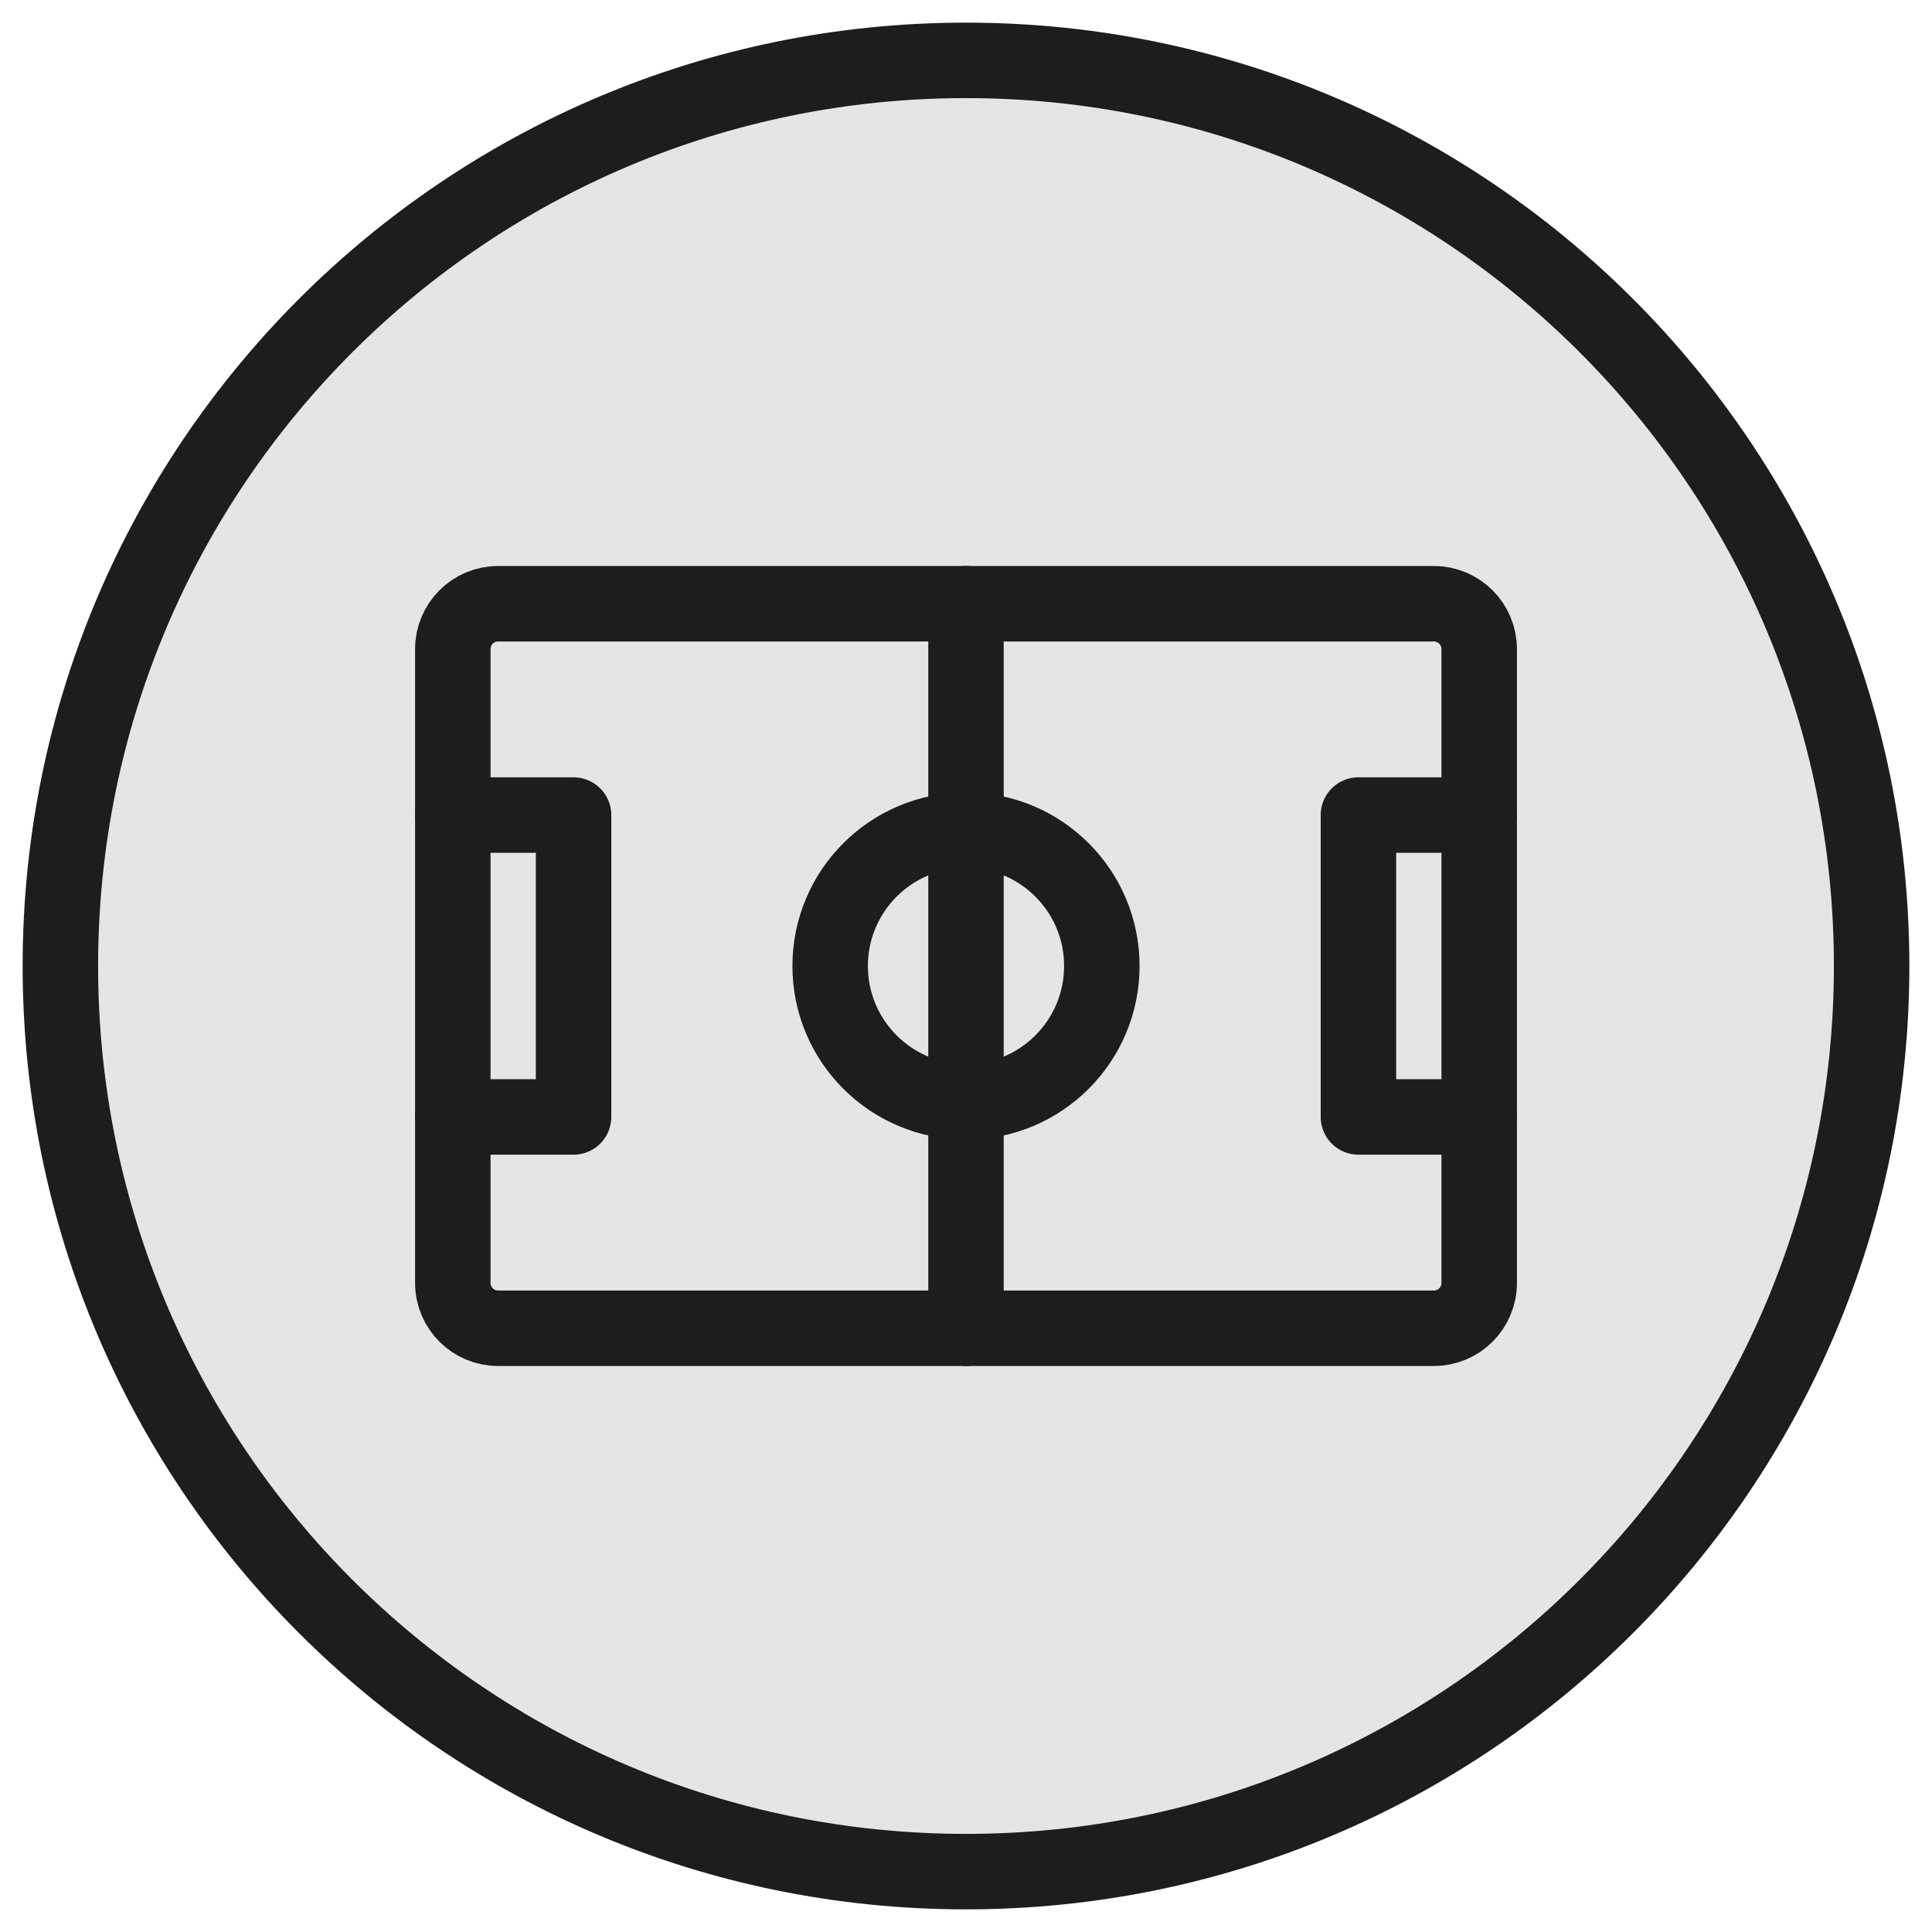
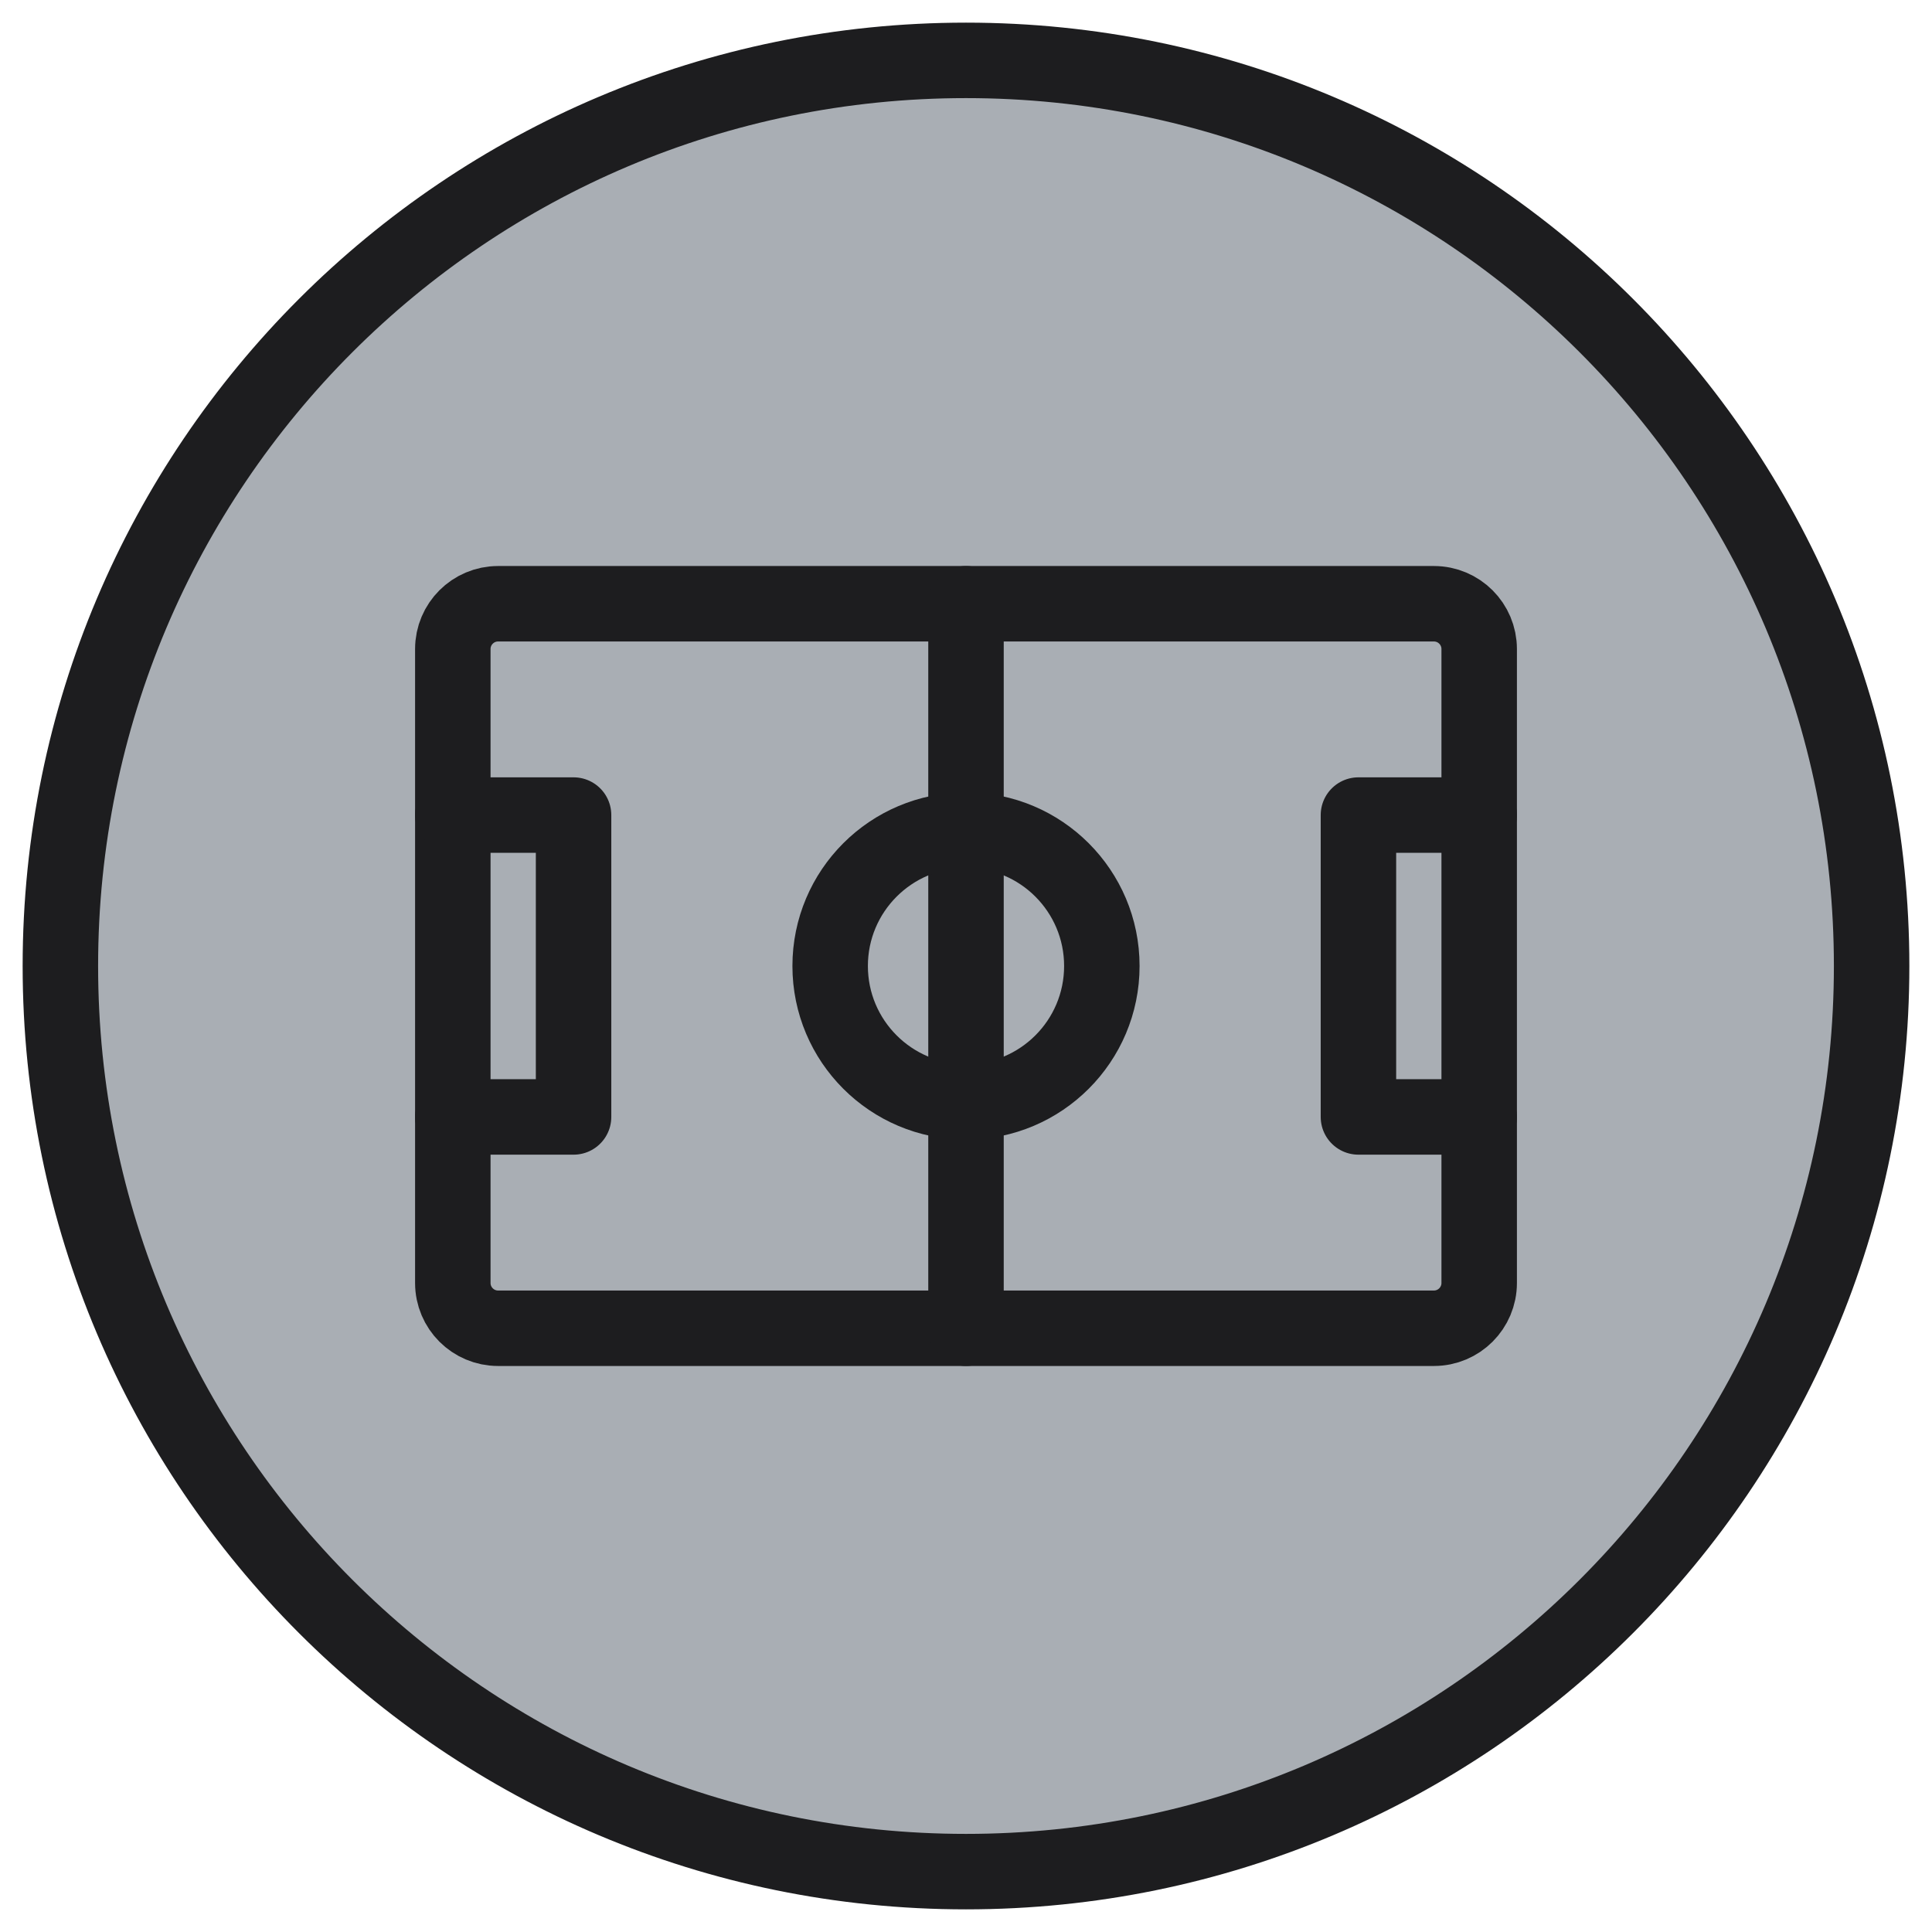
<svg xmlns="http://www.w3.org/2000/svg" viewBox="0 0 64 64">
-   <circle cx="32" cy="32" r="30" fill="#e5e5e7" stroke="#1d1d1f" stroke-width="2.5" />
+   <circle cx="32" cy="32" r="30" fill="#a9aeb4" stroke="#1d1d1f" stroke-width="2.5" />
  <g fill="none" stroke="#1d1d1f" stroke-width="2.5" stroke-linecap="round" stroke-linejoin="round">
    <rect x="15" y="20" width="34" height="24" rx="1.5" />
    <path d="M32 20v24" />
    <circle cx="32" cy="32" r="4.5" />
    <path d="M15 27h4v10h-4M49 27h-4v10h4" />
  </g>
</svg>
